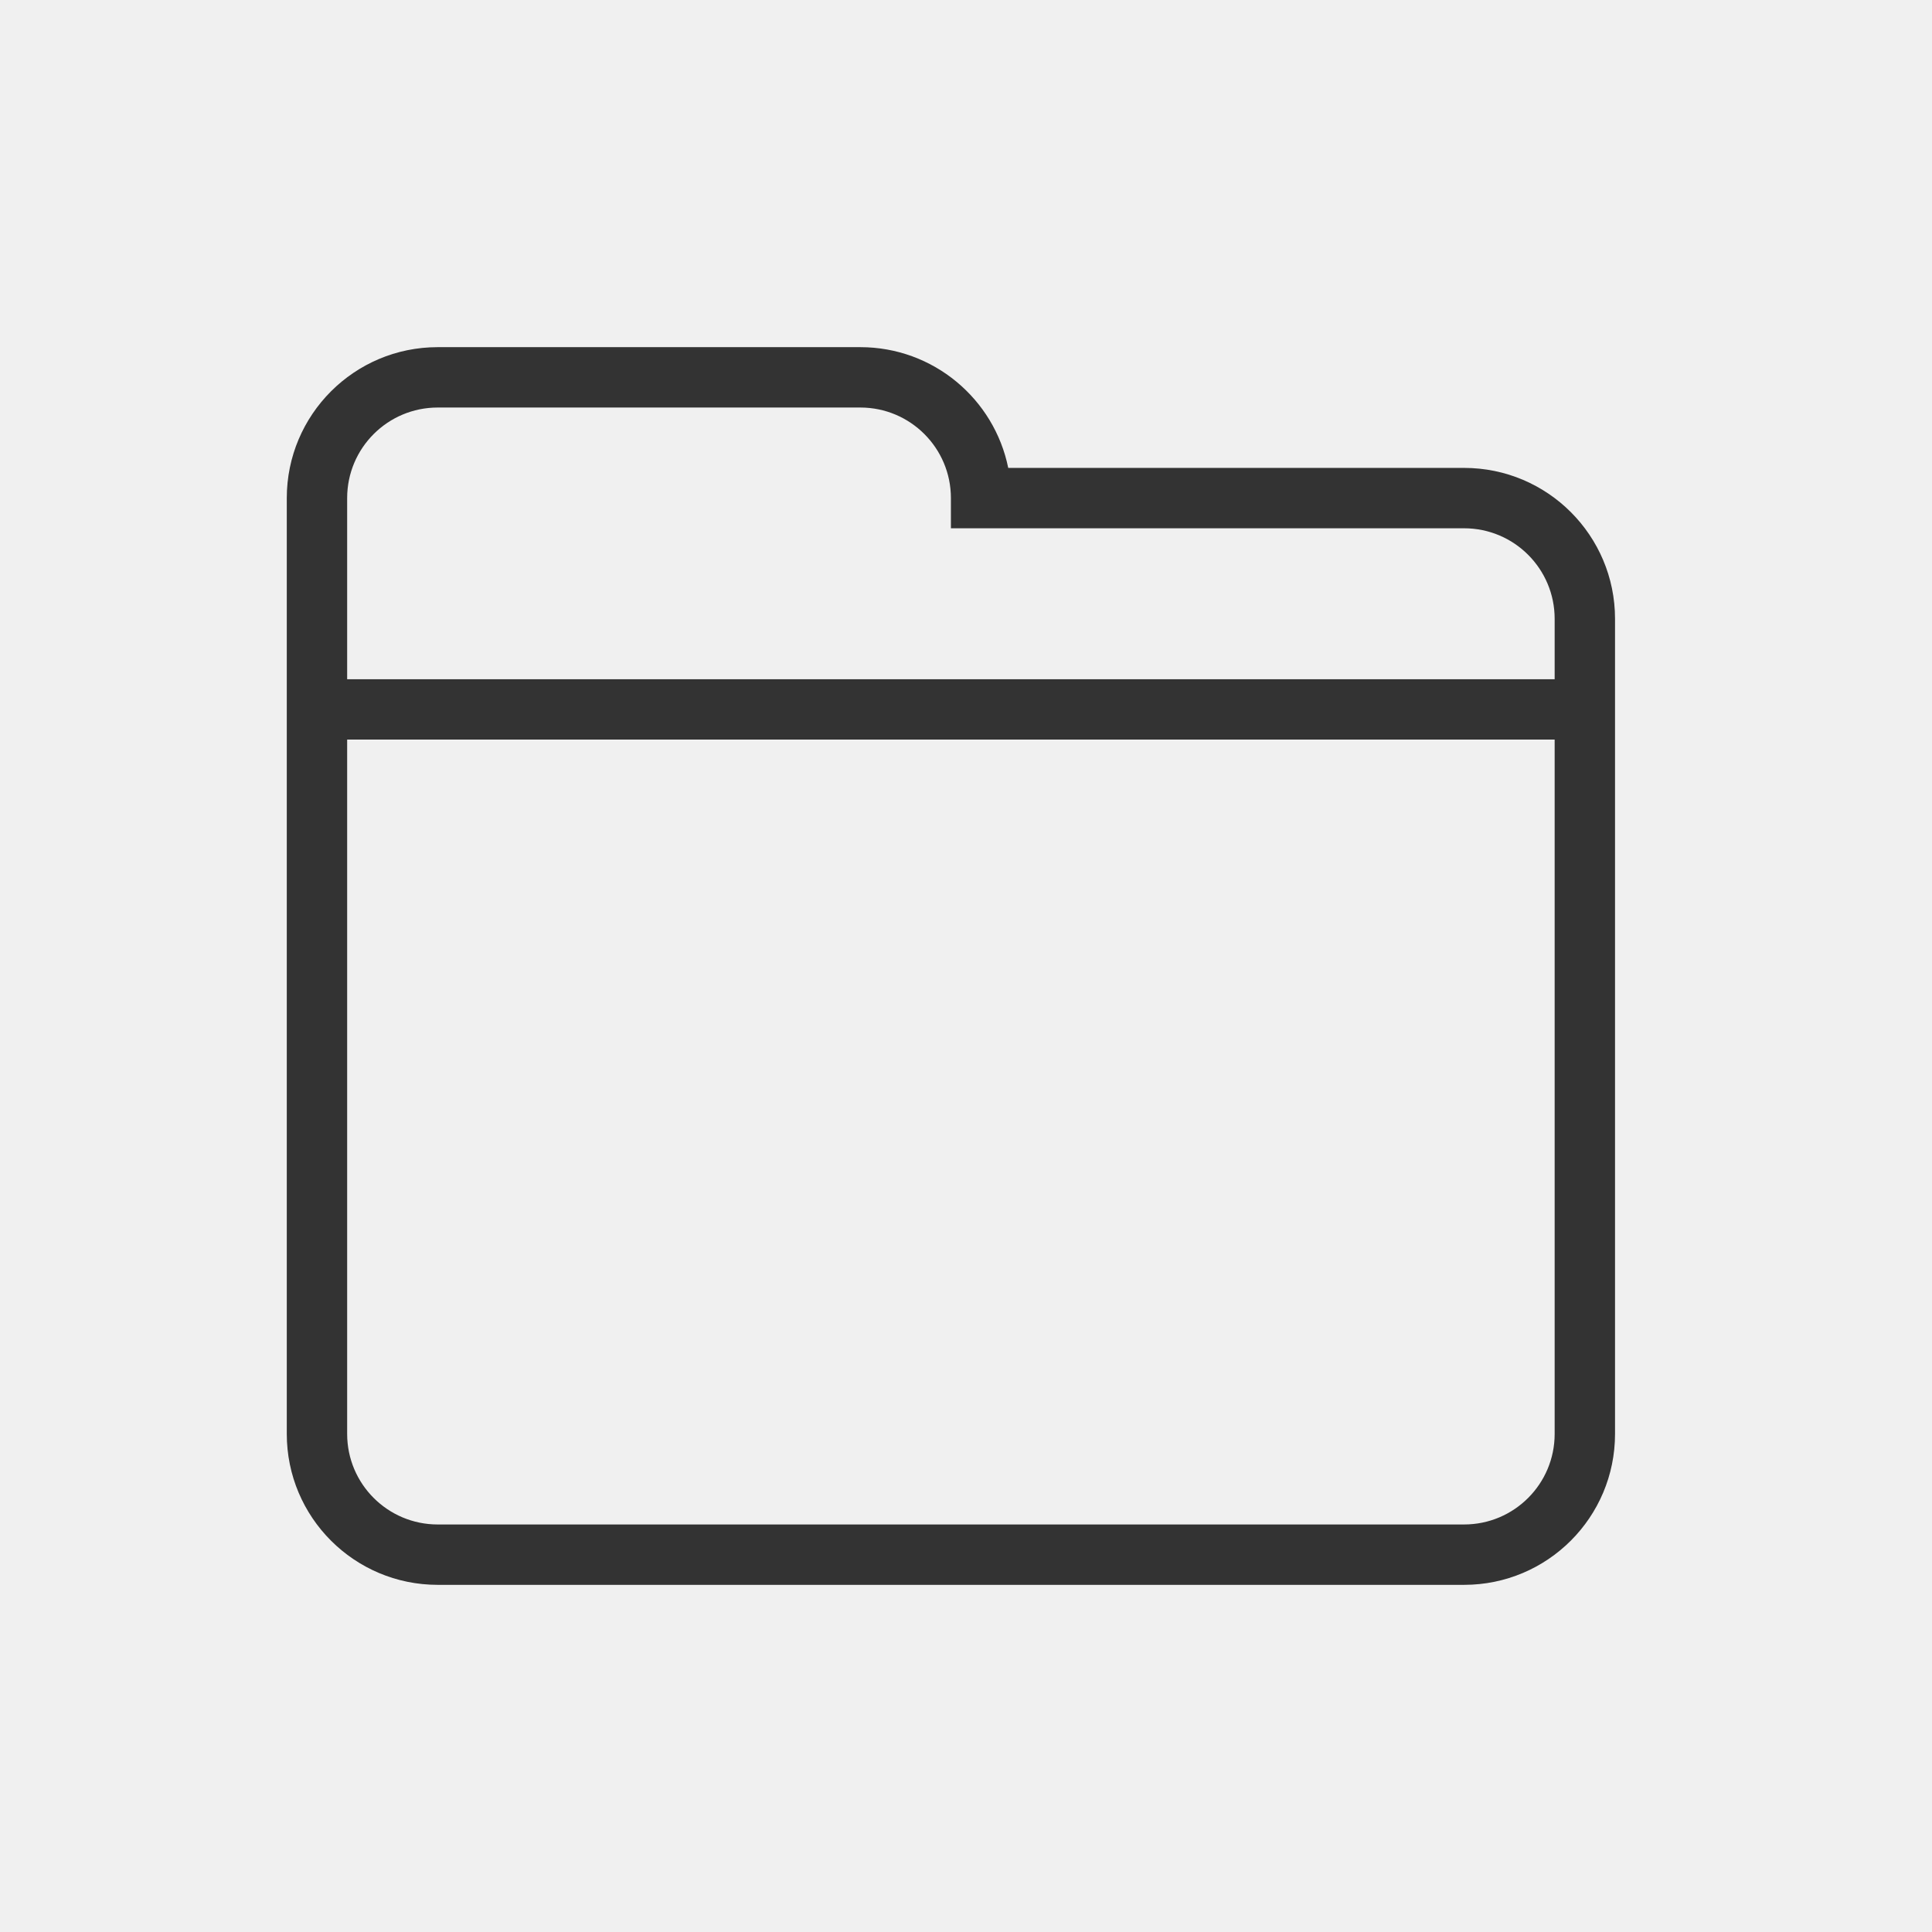
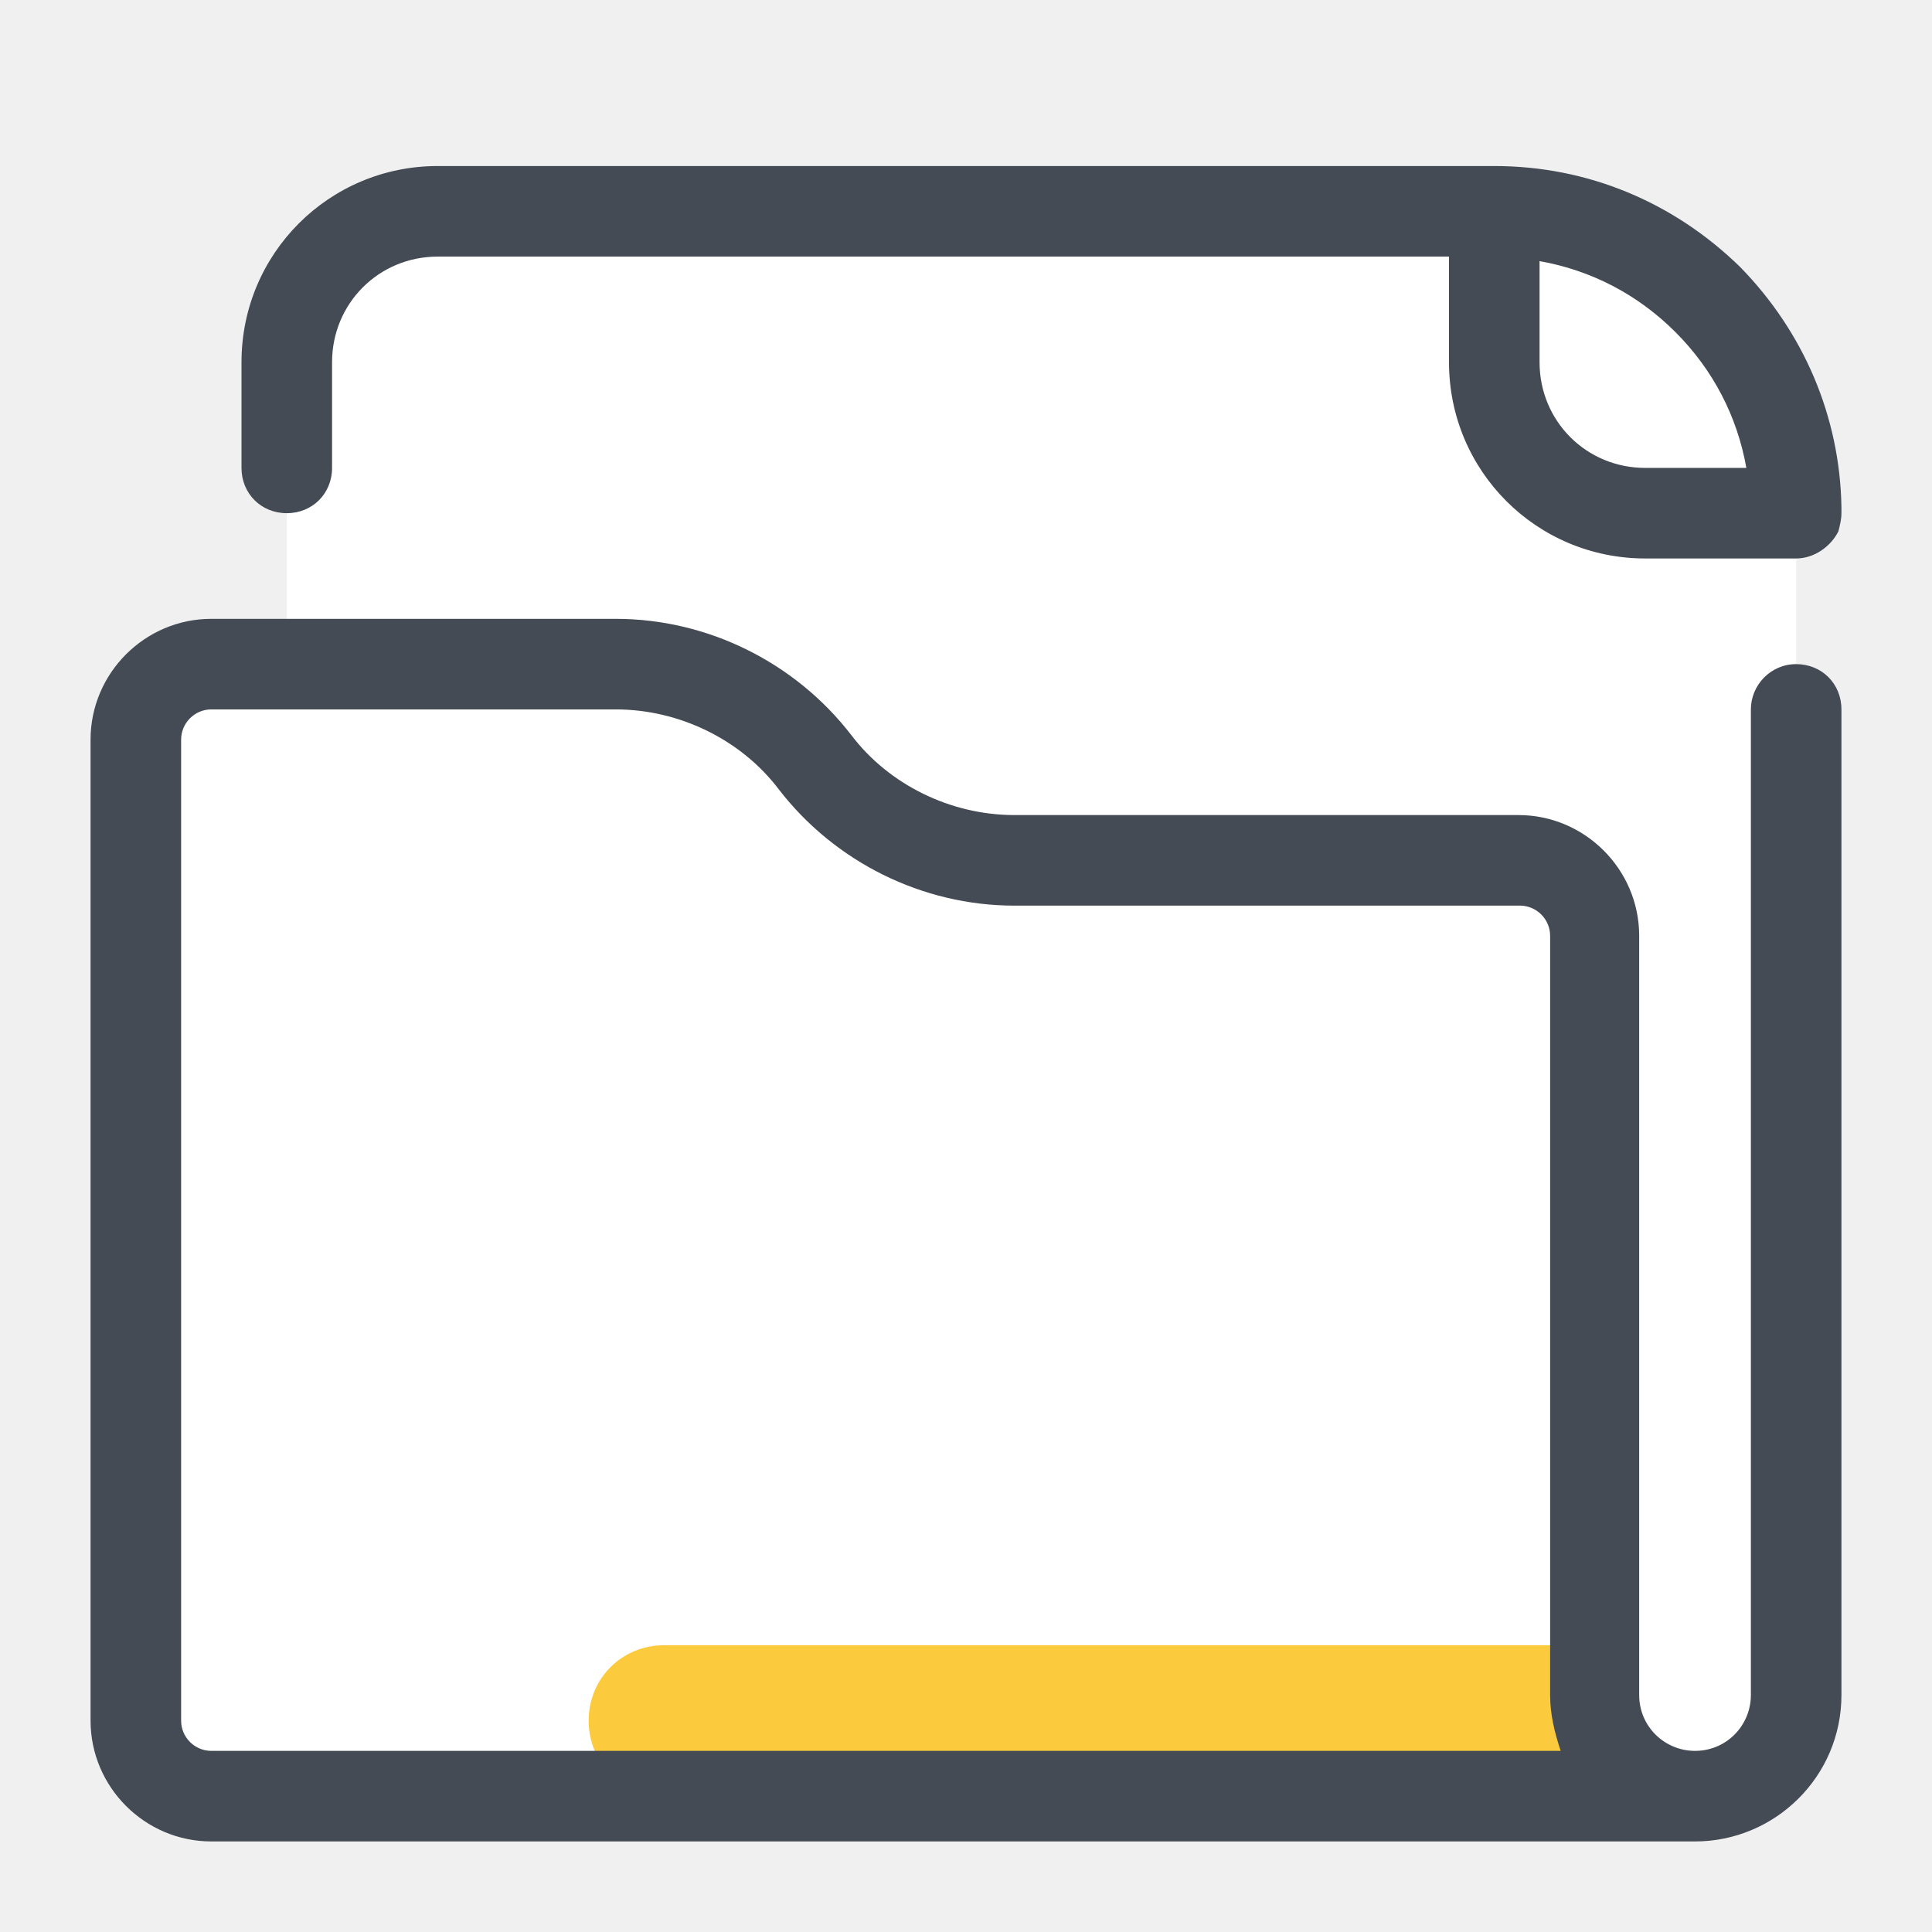
- <svg xmlns="http://www.w3.org/2000/svg" t="1565191524118" class="icon" viewBox="0 0 1024 1024" version="1.1" p-id="1139" width="200" height="200">
-   <defs>
-     <style type="text/css" />
-   </defs>
-   <path d="M776 248 534.384 248c-7.408-36.512-39.68-64-78.384-64l-224 0c-44.192 0-80 35.808-80 80l0 496c0 44.192 35.808 80 80 80l544 0c44.192 0 80-35.808 80-80l0-432C856 283.824 820.192 248 776 248zM184 264c0-26.512 21.488-48 48-48l224 0c26.496 0 48 21.488 48 48l0 16 272 0c26.512 0 48 21.488 48 48l0 32-640 0L184 264zM776 808l-544 0c-26.512 0-48-21.488-48-48l0-368 640 0 0 368C824 786.512 802.512 808 776 808z" p-id="1140" fill="#333333" />
+ <svg xmlns="http://www.w3.org/2000/svg" viewBox="0 0 128 128" width="64px" height="64px">
+   <path fill="#fff" d="M19,114V24c0-5.5,4.5-10,10-10h70c11,0,20,9,20,20v80c0,2.8-2.2,5-5,5H24C21.2,119,19,116.8,19,114z" />
+   <path fill="#fff" d="M119,34h-10c-5.5,0-10-4.5-10-10V14h0C110,14,119,23,119,34L119,34z" />
+   <path fill="#444b54" d="M122,34c0-0.1,0-0.3,0-0.4c-0.1-6-2.5-11.6-6.7-15.9C110.9,13.4,105.2,11,99,11c0,0,0,0,0,0H29c-7.2,0-13,5.8-13,13v7c0,1.7,1.3,3,3,3s3-1.3,3-3v-7c0-3.9,3.1-7,7-7h67v7c0,7.2,5.8,13,13,13h9.6c0.1,0,0.2,0,0.4,0c0,0,0,0,0,0c1.2,0,2.3-0.8,2.8-1.8C121.9,34.8,122,34.4,122,34z M102,24v-6.7c3.4,0.6,6.5,2.2,9,4.7c2.5,2.5,4.1,5.6,4.7,9H109C105.1,31,102,27.9,102,24z" />
+   <path fill="#fff" d="M100.7,57H67.2c-5.2,0-10-2.4-13.2-6.5l0,0c-3.2-4.1-8-6.5-13.2-6.5H14c-2.8,0-5,2.2-5,5v65c0,2.8,2.2,5,5,5h91.7V62C105.7,59.2,103.4,57,100.7,57z" />
+   <path fill="#fcca3d" d="M39,114c0,2.8,2.2,5,5,5h61.7v-10H44C41.2,109,39,111.2,39,114L39,114z" />
+   <path fill="#444b54" d="M122,53.7l0-6.7c0-1.7-1.3-3-3-3c0,0,0,0,0,0c-1.7,0-3,1.4-3,3l0,17v48.3c0,2-1.6,3.7-3.7,3.7c-2,0-3.7-1.6-3.7-3.7V62c0-4.4-3.6-8-8-8H67.2c-4.2,0-8.3-2-10.8-5.3c-3.7-4.8-9.5-7.7-15.6-7.7H14c-4.4,0-8,3.6-8,8v65c0,4.4,3.6,8,8,8h98.3c5.3,0,9.7-4.3,9.7-9.7V54C122,53.9,122,53.8,122,53.7z M14,116c-1.1,0-2-0.9-2-2V49c0-1.1,0.9-2,2-2h26.8c4.2,0,8.3,2,10.8,5.3c3.7,4.8,9.5,7.7,15.6,7.7h33.5c1.1,0,2,0.9,2,2v50.3c0,1.3,0.3,2.5,0.7,3.7H14z" />
</svg>
